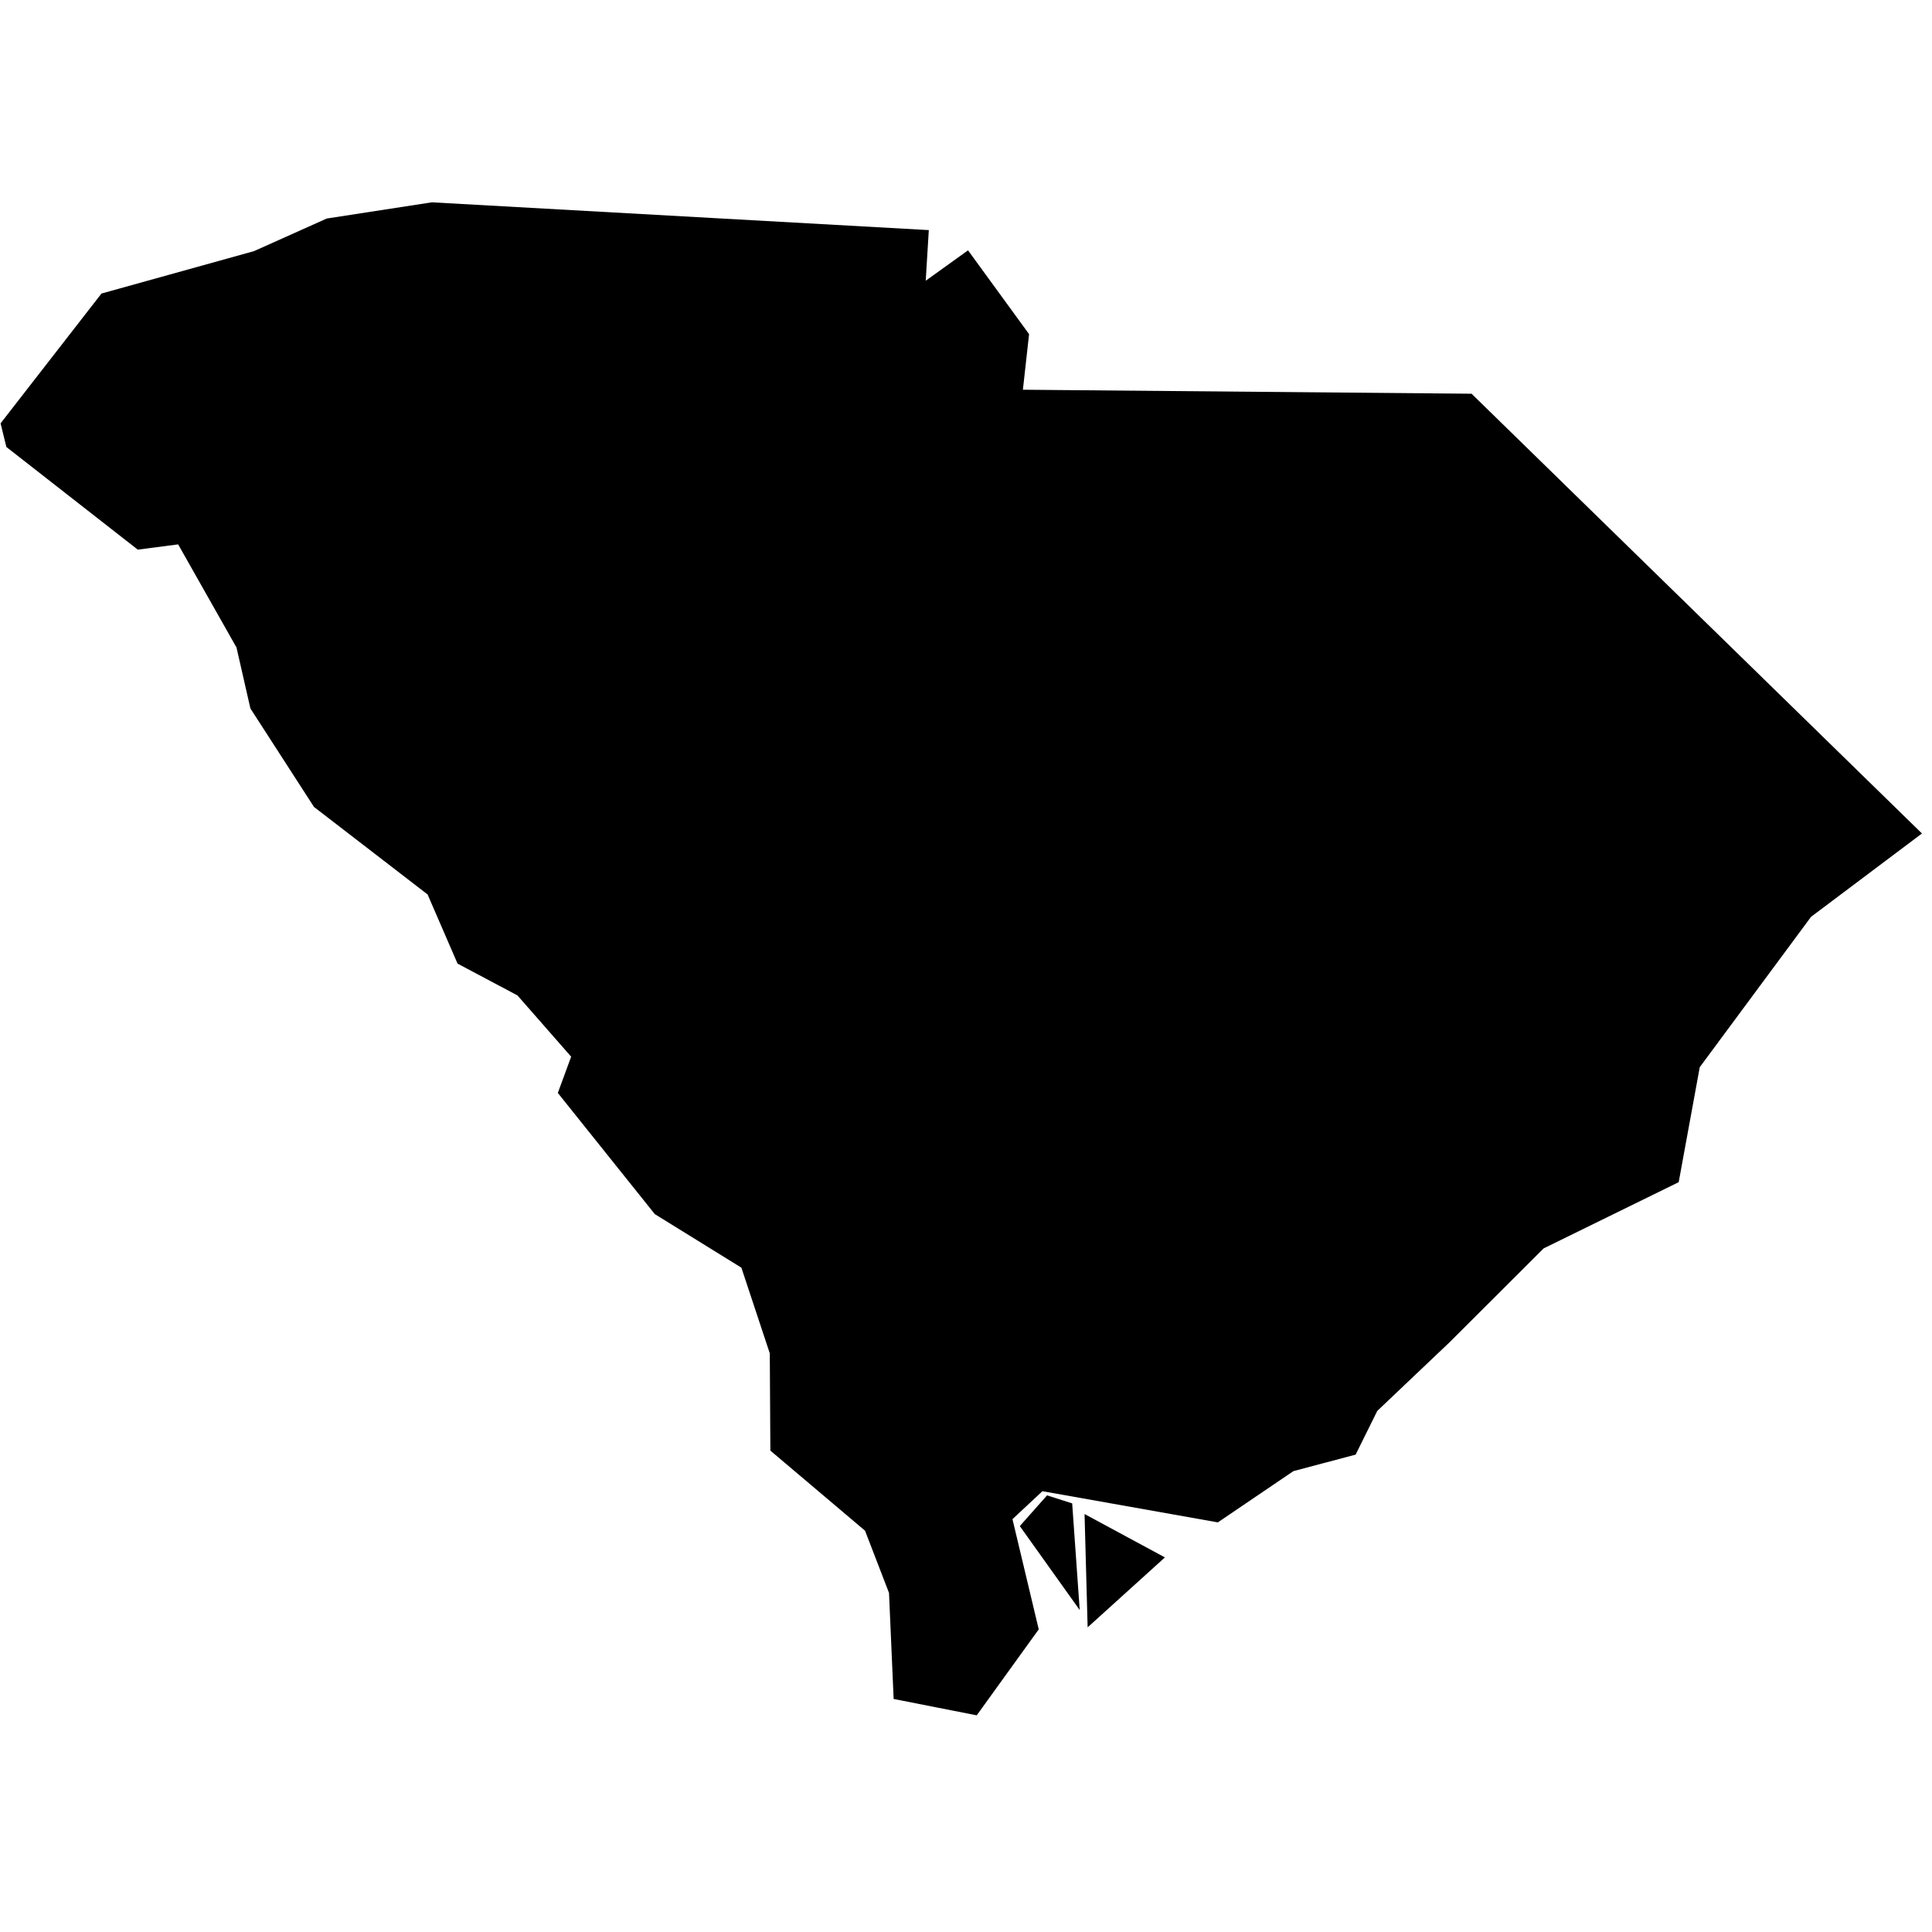
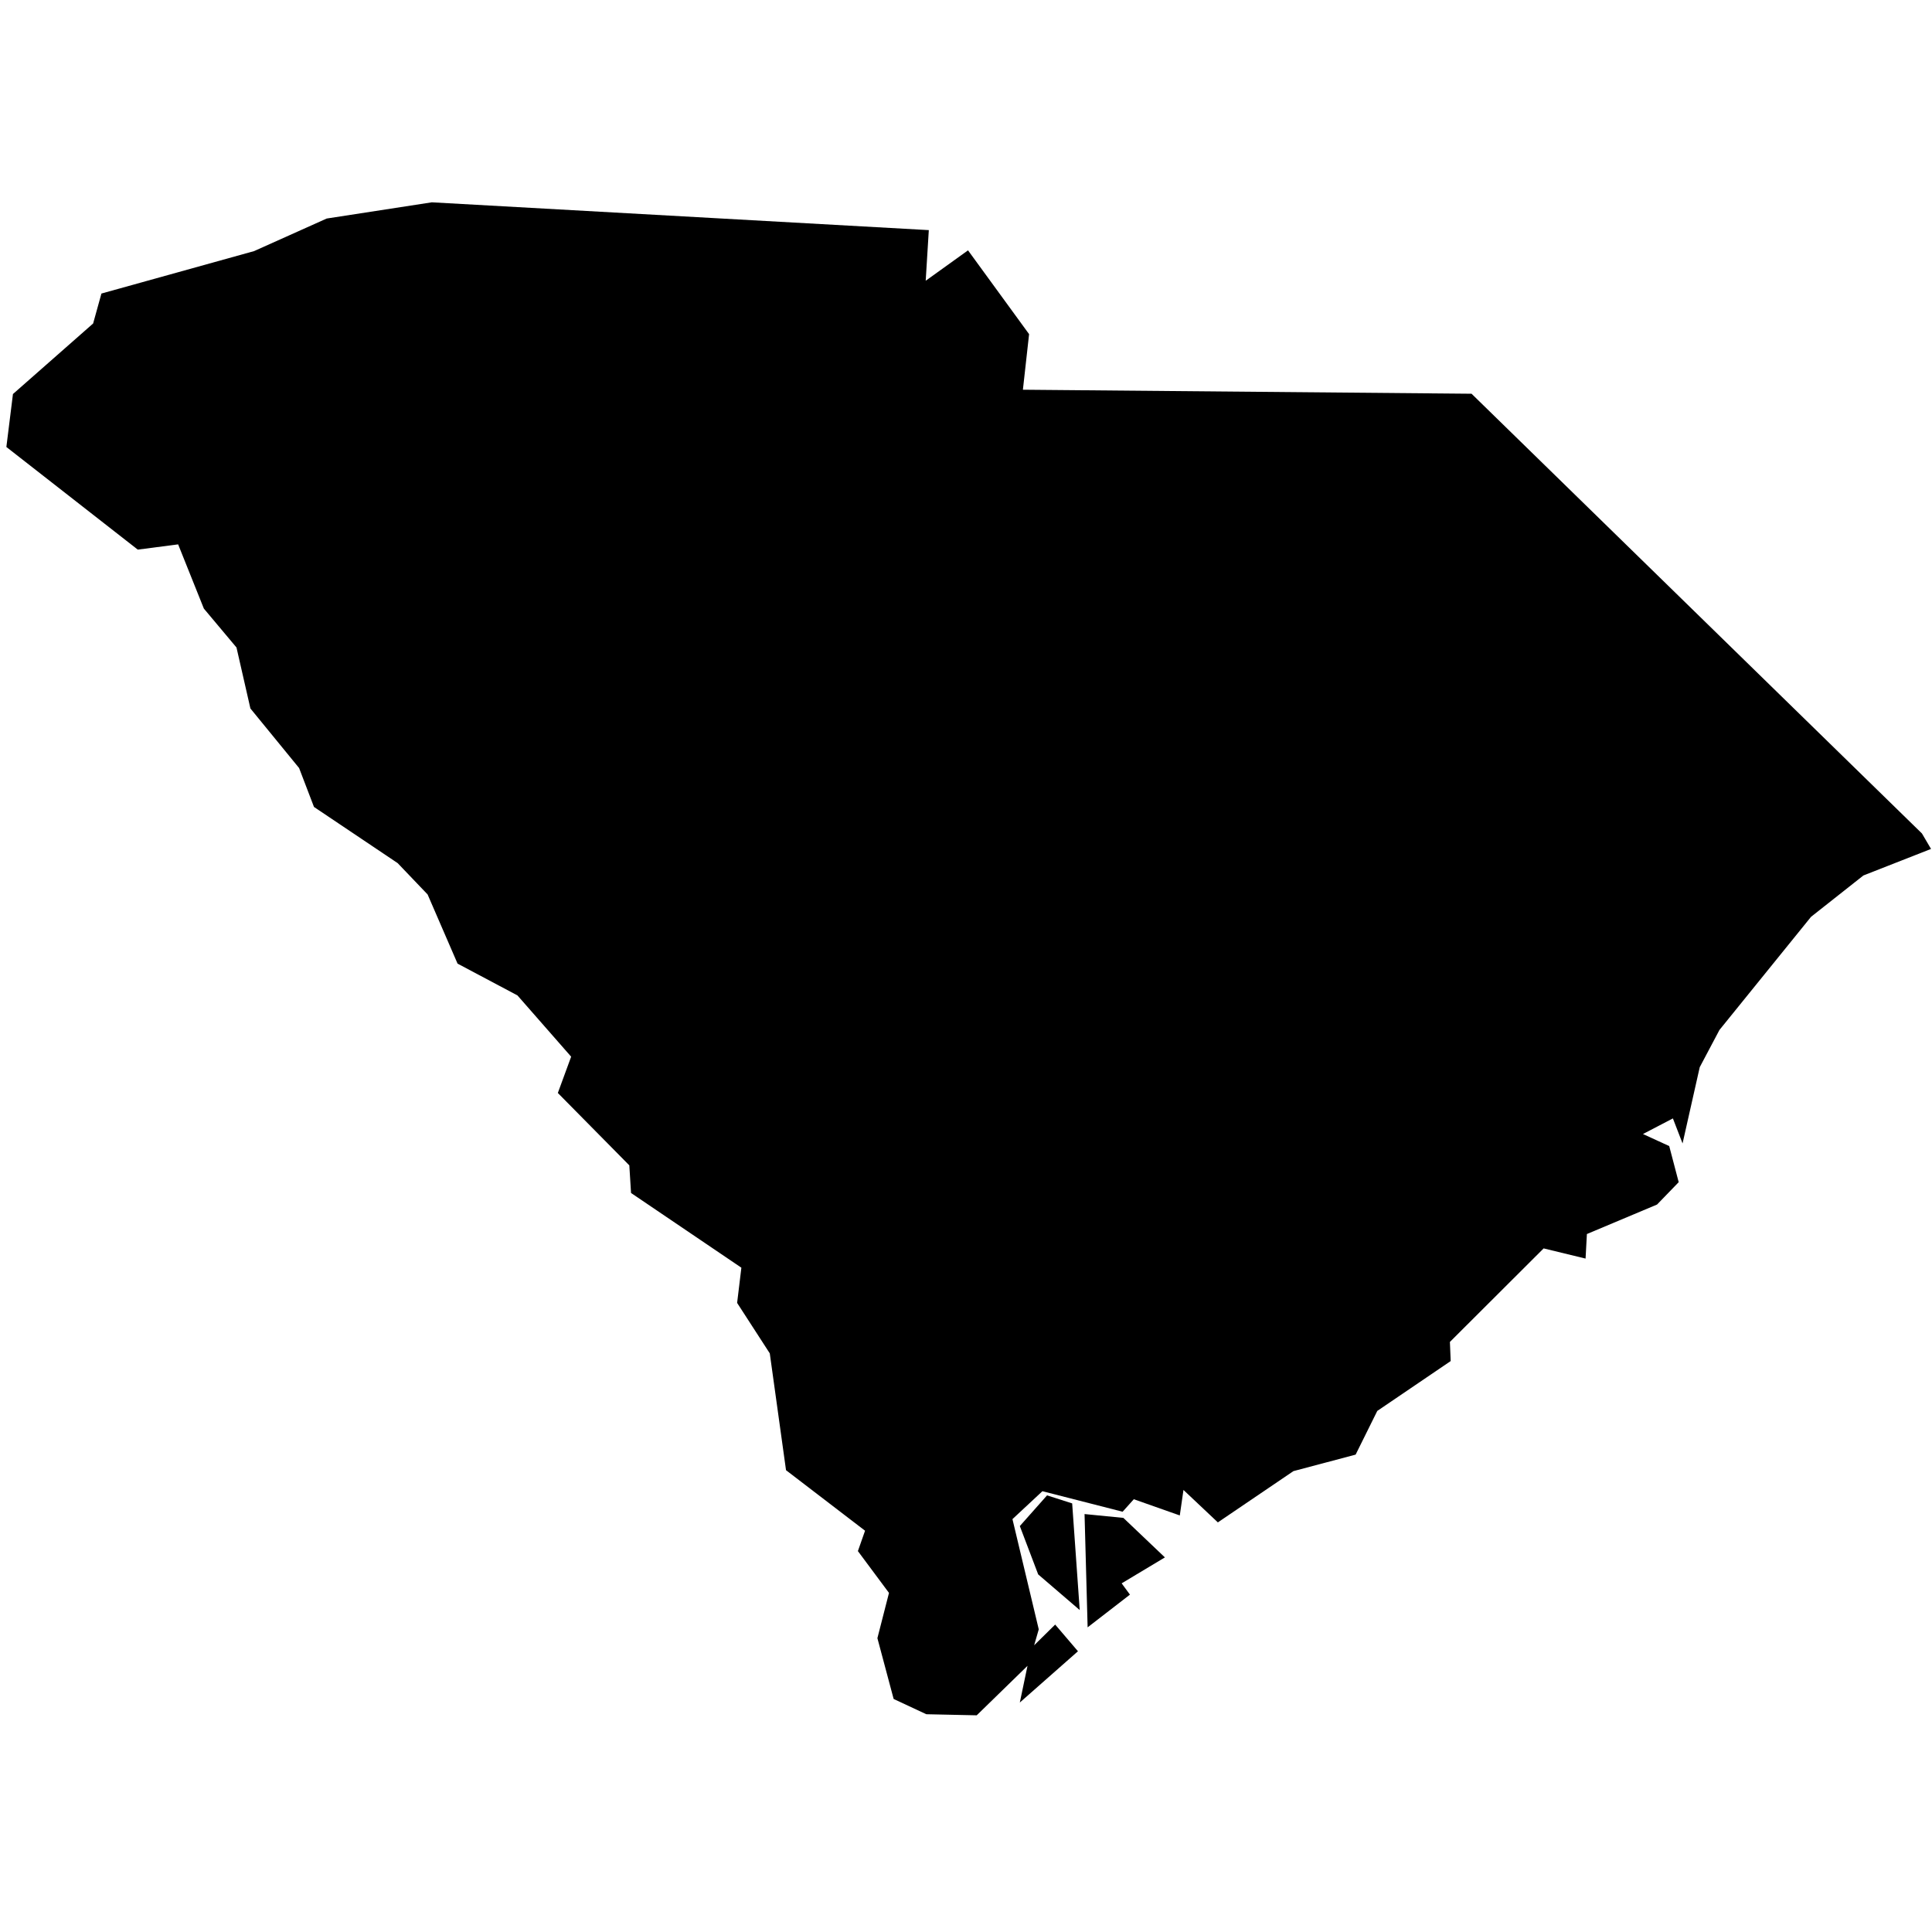
- <svg xmlns="http://www.w3.org/2000/svg" version="1.1" width="100" height="100" viewBox="0 0 100 100">
-   <path d="M56.136,78.366L60.296,80.611L56.296,84.231ZM54.195,77.4L55.496,77.815L55.886,83.336L52.785,78.99ZM75.048,69.458L71.287,73.029L70.167,75.291L66.947,76.145L63.036,78.798L53.955,77.184L52.405,78.63L53.765,84.335L50.555,88.785L46.255,87.938L46.015,82.449L44.774,79.229L39.874,75.083L39.844,70.049L38.374,65.615L33.893,62.843L28.873,56.571L29.563,54.694L26.783,51.522L23.682,49.876L22.132,46.297L16.252,41.767L12.961,36.67L12.241,33.514L9.221,28.177L7.131,28.449L0.33,23.136L0.03,21.913L5.251,15.194L13.151,12.997L16.912,11.311L22.352,10.472L48.075,11.91L47.915,14.531L50.105,12.957L53.265,17.295L52.945,20.172L76.168,20.379L99.48,43.141L93.739,47.455L87.979,55.237L86.889,61.189L79.898,64.617Z" />
+ <svg xmlns="http://www.w3.org/2000/svg" version="1.1" width="100" height="100" viewBox="0 0 64 64">
+   <path d="M34.954,53.816L35.709,54.7L33.783,56.398L34.16,54.598ZM35.927,50.155L37.213,50.282L38.589,51.591L37.156,52.45L37.431,52.824L36.029,53.908ZM34.685,49.536L35.517,49.802L35.767,53.335L34.391,52.154L33.783,50.553ZM48.03,44.453L48.056,45.087L45.624,46.739L44.907,48.186L42.846,48.733L40.343,50.431L39.204,49.357L39.082,50.201L37.559,49.664L37.188,50.078L34.531,49.398L33.539,50.323L34.41,53.974L34.071,55.15L32.355,56.822L30.685,56.786L29.603,56.28L29.065,54.266L29.449,52.767L28.419,51.382L28.656,50.707L26.038,48.702L25.5,44.832L24.418,43.16L24.559,41.994L20.904,39.519L20.847,38.604L18.479,36.206L18.92,35.004L17.141,32.974L15.157,31.921L14.165,29.63L13.173,28.592L10.401,26.731L9.908,25.442L8.295,23.469L7.834,21.449L6.753,20.16L5.901,18.033L4.564,18.207L0.211,14.807L0.429,13.053L3.085,10.716L3.36,9.724L8.417,8.318L10.823,7.239L14.305,6.702L30.768,7.623L30.665,9.3L32.067,8.293L34.09,11.069L33.885,12.91L48.747,13.043L63.667,27.61L63.968,28.122L61.728,29.001L59.993,30.371L56.959,34.119L56.306,35.352L55.737,37.878L55.417,37.049L54.425,37.566L55.295,37.965L55.609,39.161L54.892,39.902L52.568,40.879L52.524,41.692L51.135,41.355Z" />
</svg>
